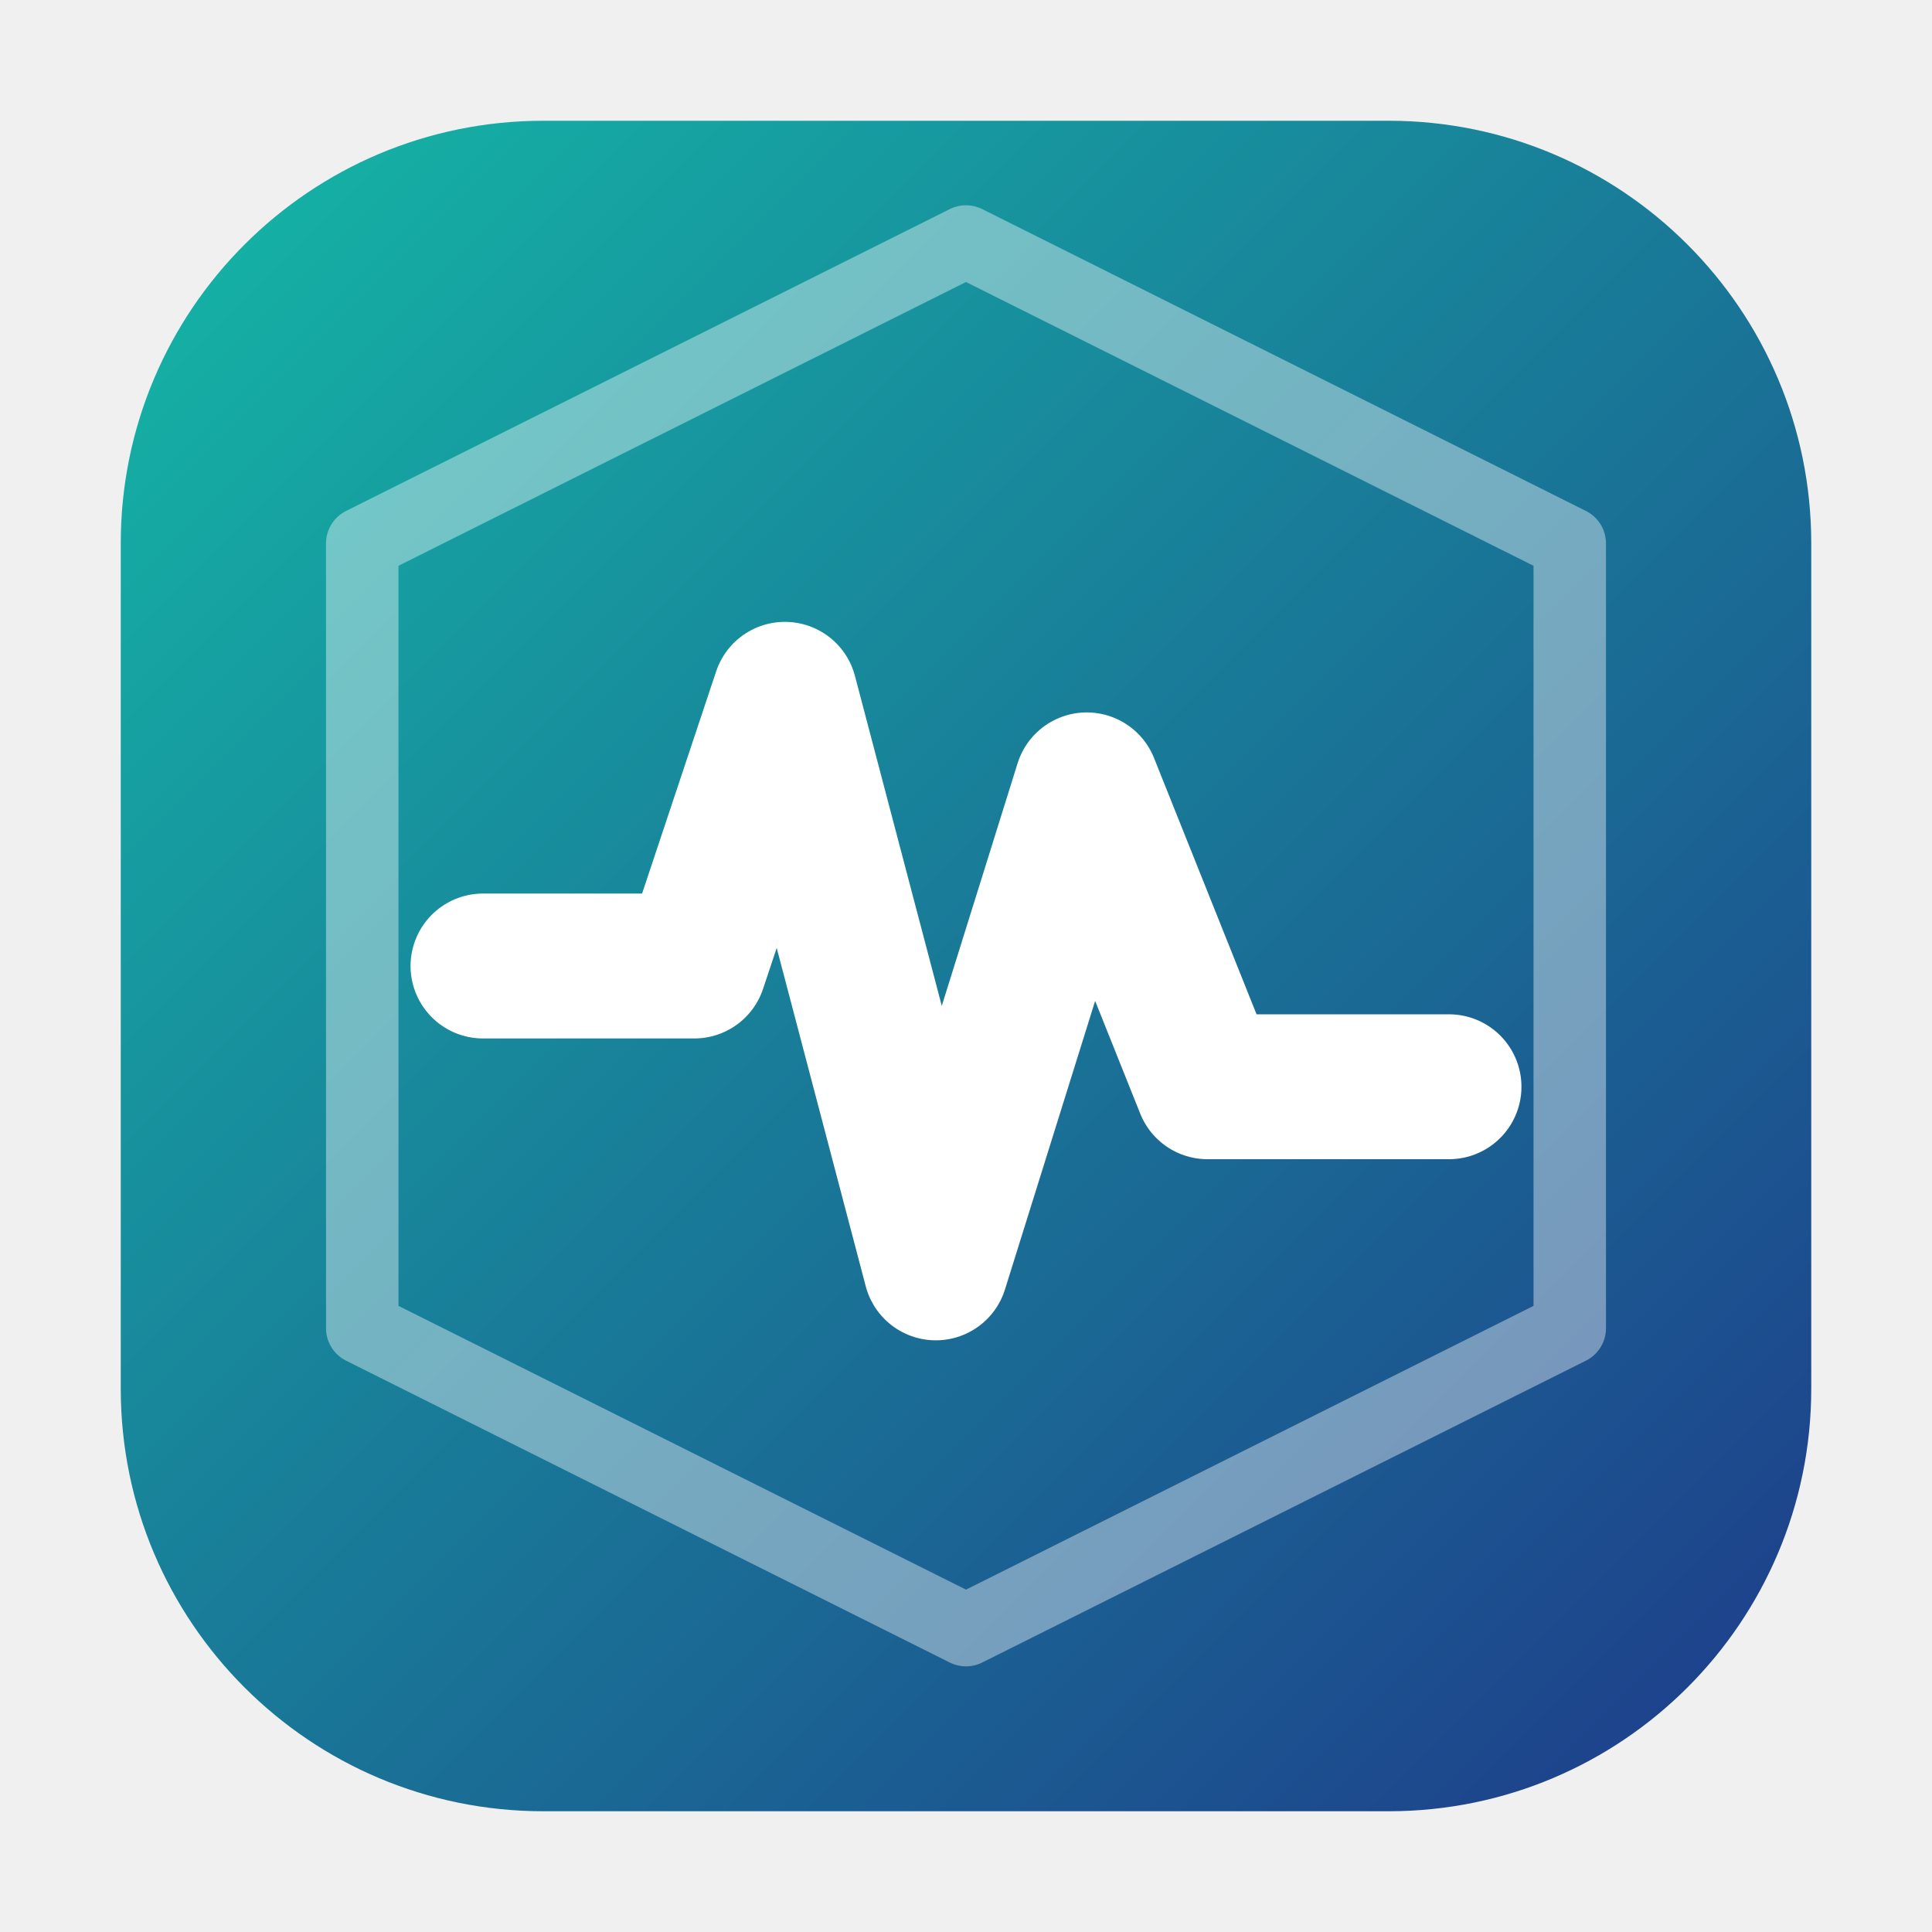
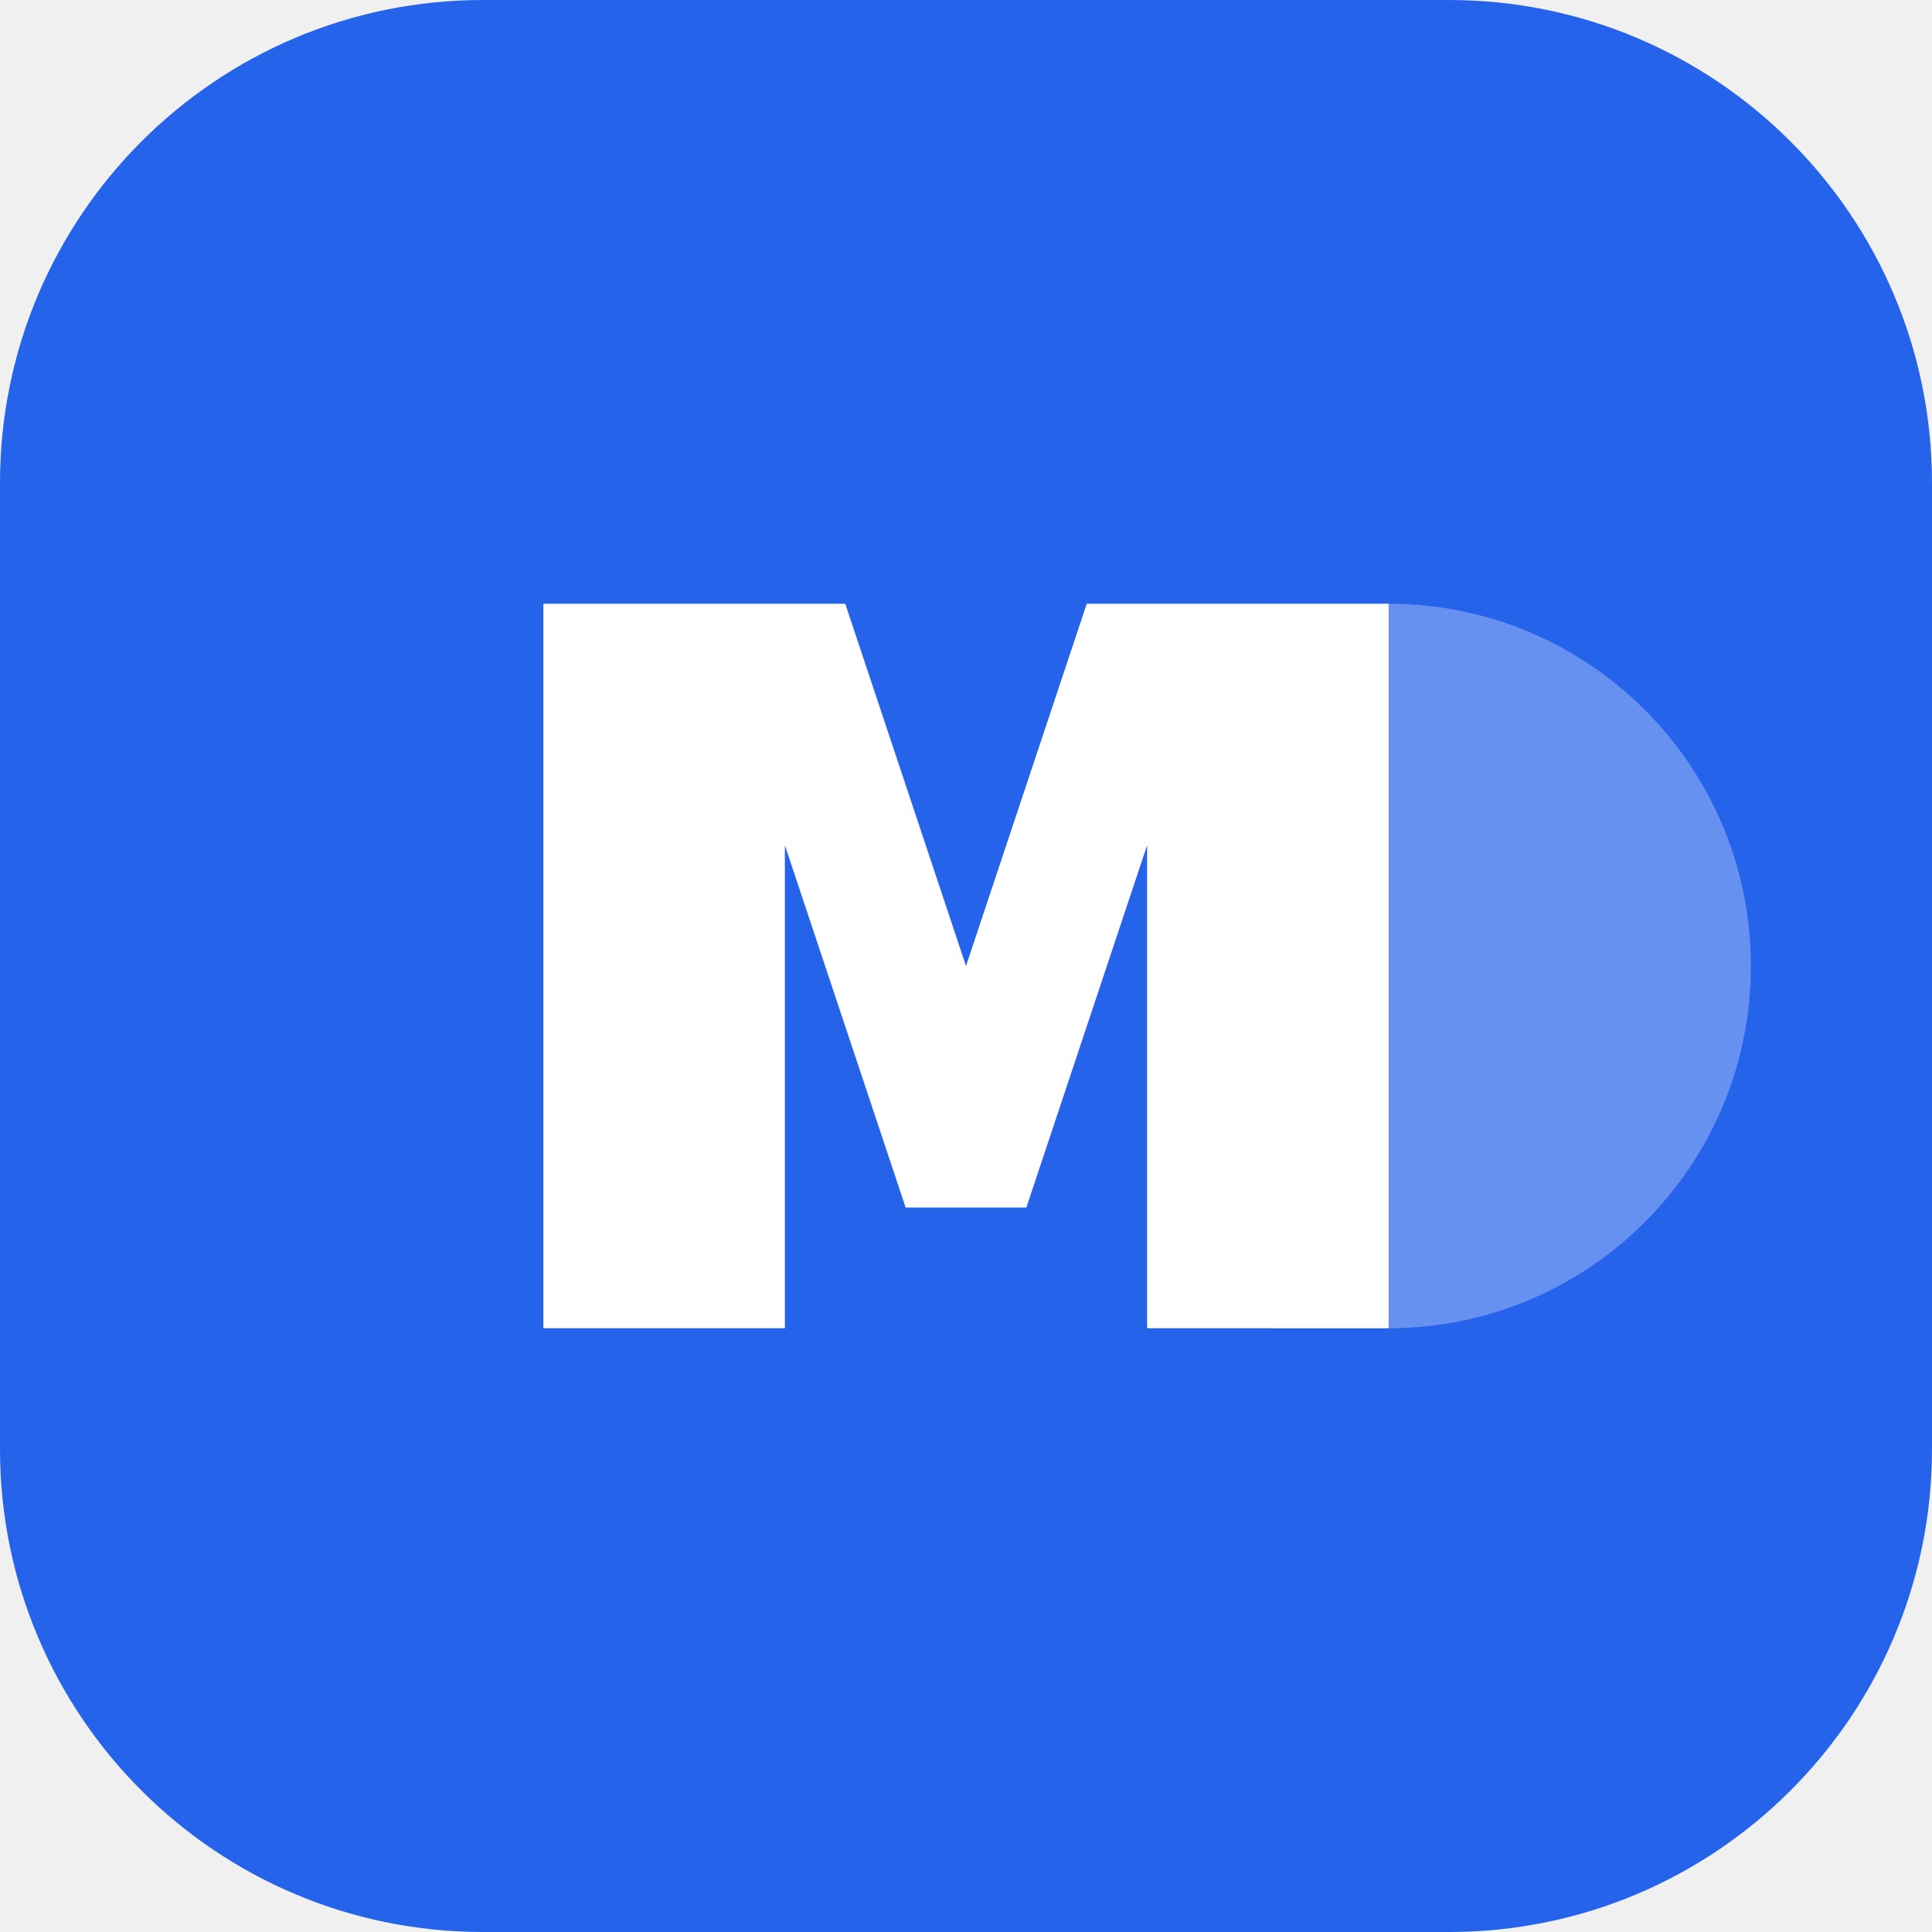
- <svg xmlns="http://www.w3.org/2000/svg" viewBox="0 0 32 32" width="32" height="32">
-   <defs>
-     <linearGradient id="g" x1="0%" y1="0%" x2="100%" y2="100%">
-       <stop offset="0%" stop-color="#14b8a6" />
-       <stop offset="100%" stop-color="#1e3a8a" />
-     </linearGradient>
-   </defs>
-   <rect x="2" y="2" width="28" height="28" rx="7" fill="url(#g)" />
-   <path d="M16 4 L26 9 L26 22 L16 27 L6 22 L6 9 Z" fill="none" stroke="white" stroke-width="1.2" stroke-linejoin="round" opacity="0.4" />
-   <path d="M8 16 H11.5 L13 11.5 L15.5 21 L18 13 L20 18 H24" fill="none" stroke="white" stroke-width="2.4" stroke-linecap="round" stroke-linejoin="round" />
+ <svg xmlns="http://www.w3.org/2000/svg" width="32" height="32" viewBox="0 0 32 32" fill="none">
+   <rect width="32" height="32" rx="8" fill="#2563EB" />
+   <path d="M9 10H14L16 16L18 10H23V22H19V14L17 20H15L13 14V22H9V10Z" fill="white" />
+   <path d="M23 10C26.314 10 29 12.686 29 16C29 19.314 26.314 22 23 22H21V10H23Z" fill="white" fill-opacity="0.3" />
</svg>
